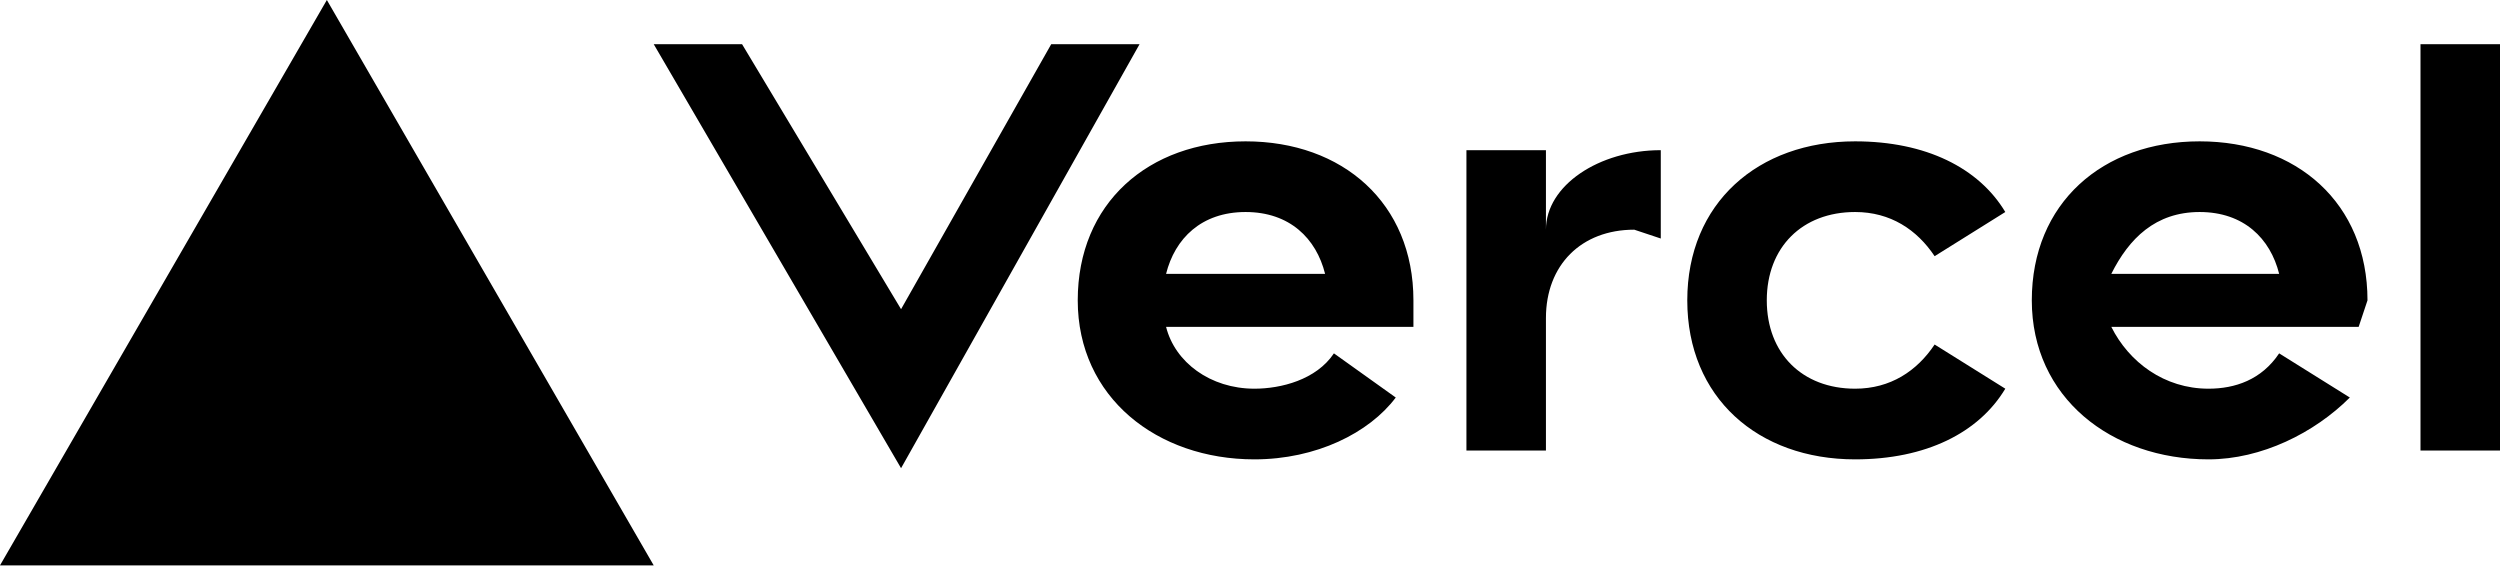
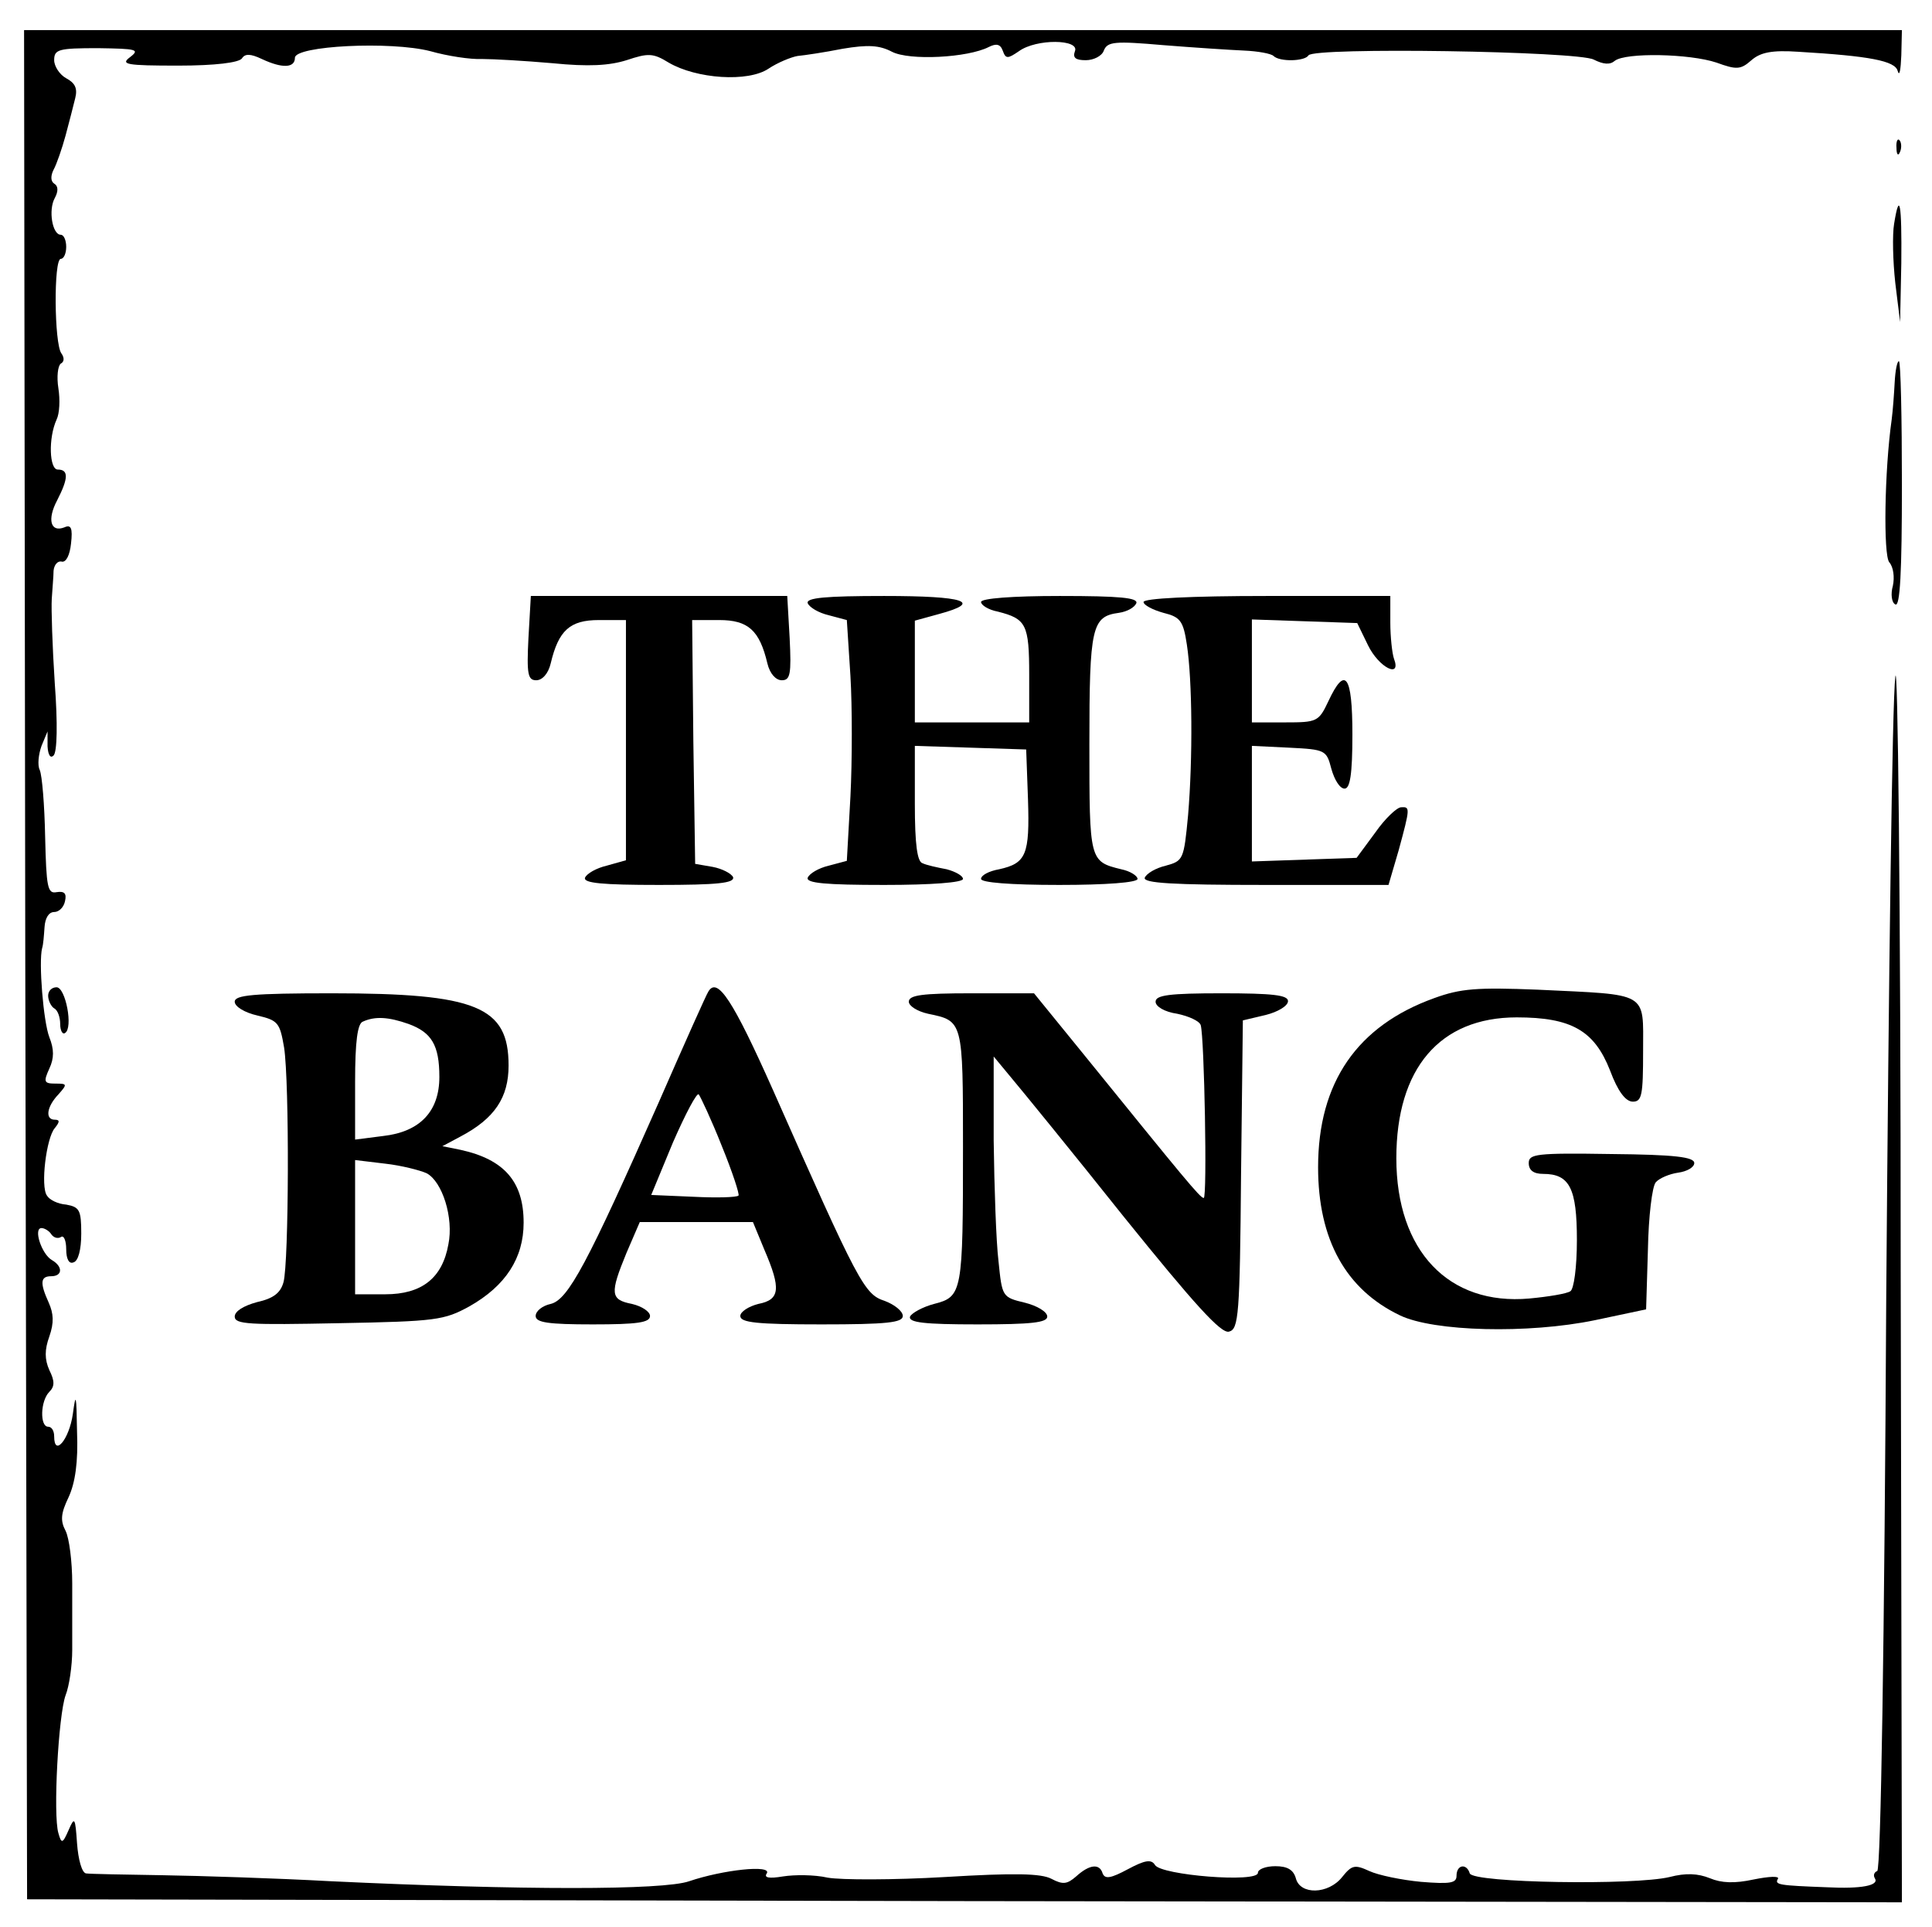
- <svg xmlns="http://www.w3.org/2000/svg" fill="none" viewBox="0 0 283 64">
-   <path fill="black" d="M141 16c-11 0-19 7-19 18s9 18 20 18c7 0 13-3 16-7l-7-5c-2 3-6 4-9 4-5 0-9-3-10-7h28v-3c0-11-8-18-19-18zm-9 15c1-4 4-7 9-7s8 3 9 7h-18zm117-15c-11 0-19 7-19 18s9 18 20 18c6 0 12-3 16-7l-8-5c-2 3-5 4-8 4-5 0-9-3-11-7h28l1-3c0-11-8-18-19-18zm-10 15c2-4 5-7 10-7s8 3 9 7h-19zm-39 3c0 6 4 10 10 10 4 0 7-2 9-5l8 5c-3 5-9 8-17 8-11 0-19-7-19-18s8-18 19-18c8 0 14 3 17 8l-8 5c-2-3-5-5-9-5-6 0-10 4-10 10zm83-29v46h-9V5h9zM37 0l37 64H0L37 0zm92 5-27 48L74 5h10l18 30 17-30h10zm59 12v10l-3-1c-6 0-10 4-10 10v15h-9V17h9v9c0-5 6-9 13-9z" />
+ <svg xmlns="http://www.w3.org/2000/svg" version="1.0" width="321pt" height="320pt" viewBox="0 0 321 320" preserveAspectRatio="xMidYMid meet">
+   <g transform="translate(0,320) scale(0.1,-0.1)" fill="#000000" stroke="none">
+     <path d="M42 1598 l3 -1553 1557 -3 1558 -2 -2 1052 c0 619 -5 1024 -9 983 -5 -38 -11 -500 -15 -1025 -3 -578 -9 -956 -15 -958 -5 -2 -7 -7 -4 -12 8 -12 -22 -18 -80 -15 -79 3 -87 4 -81 14 3 5 -15 4 -40 -1 -32 -7 -54 -6 -73 2 -20 8 -40 9 -67 2 -58 -14 -326 -10 -332 6 -5 17 -22 15 -22 -4 0 -12 -10 -14 -59 -10 -32 3 -71 11 -86 18 -24 11 -29 10 -45 -10 -23 -29 -70 -30 -77 -2 -4 14 -14 20 -34 20 -16 0 -29 -5 -29 -11 0 -17 -161 -4 -171 13 -6 10 -17 8 -45 -7 -28 -15 -38 -17 -42 -7 -5 17 -22 15 -44 -5 -15 -13 -22 -14 -41 -4 -17 9 -61 10 -177 3 -85 -5 -173 -5 -195 -1 -22 5 -55 5 -74 2 -24 -4 -32 -2 -27 5 9 15 -73 6 -129 -13 -43 -15 -278 -15 -595 0 -91 5 -217 9 -280 10 -63 1 -120 2 -127 3 -7 1 -13 23 -15 50 -3 43 -4 45 -14 22 -10 -23 -12 -23 -17 -5 -9 30 0 196 12 229 6 15 11 49 11 75 0 25 0 75 0 111 0 36 -5 75 -11 87 -9 17 -8 29 5 56 11 24 16 58 14 109 -1 62 -2 66 -7 29 -6 -42 -31 -72 -31 -37 0 9 -4 16 -10 16 -14 0 -13 43 2 58 9 9 9 18 0 36 -8 18 -8 34 0 56 8 23 7 38 -1 56 -15 33 -14 44 4 44 19 0 20 16 1 27 -17 10 -31 53 -17 53 5 0 13 -5 16 -10 4 -6 11 -8 16 -5 5 4 9 -6 9 -20 0 -17 5 -25 12 -22 8 2 13 21 13 48 0 39 -3 44 -25 48 -14 1 -28 8 -32 15 -11 15 -1 96 13 112 8 10 9 14 0 14 -16 0 -14 21 6 42 15 17 15 18 -5 18 -19 0 -20 3 -10 25 8 17 8 32 0 52 -10 26 -18 125 -12 148 2 6 3 21 4 35 1 15 7 25 16 25 8 0 16 8 18 18 3 13 -1 17 -14 15 -15 -3 -17 8 -19 92 -1 52 -5 102 -9 111 -4 8 -2 26 3 40 l10 24 0 -25 c1 -15 5 -20 10 -15 6 6 7 53 2 120 -4 61 -6 124 -5 140 1 17 3 38 3 47 1 10 7 17 14 15 7 -1 13 11 15 30 3 26 0 32 -11 27 -23 -9 -29 13 -12 45 19 37 19 51 1 51 -14 0 -16 52 -2 83 5 10 6 33 3 52 -3 19 -1 37 4 41 6 3 6 10 1 17 -12 16 -13 157 -1 157 5 0 9 9 9 20 0 11 -4 20 -9 20 -14 0 -21 41 -10 61 6 11 6 20 -1 24 -6 4 -6 13 -1 23 5 9 14 35 20 57 6 22 13 50 16 62 4 16 0 25 -15 33 -11 6 -20 20 -20 30 0 18 7 20 73 20 64 -1 70 -2 53 -15 -16 -12 -7 -14 80 -14 62 0 101 5 106 12 5 8 14 8 33 -1 34 -16 55 -15 55 2 0 20 159 28 225 11 28 -8 67 -14 86 -13 19 0 71 -3 117 -7 60 -6 94 -4 123 5 36 12 44 12 70 -4 46 -27 132 -33 166 -10 15 10 37 19 48 21 11 1 45 6 75 12 42 7 61 6 82 -5 29 -15 126 -10 161 8 12 6 19 5 23 -6 5 -14 8 -14 27 -1 29 21 101 20 93 0 -4 -11 1 -15 18 -15 13 0 27 7 30 16 6 15 18 16 99 9 50 -4 111 -8 134 -9 23 -1 45 -5 49 -9 10 -10 52 -9 58 1 8 14 448 7 474 -7 16 -8 27 -9 35 -2 18 14 124 12 169 -3 33 -12 40 -12 58 4 15 13 34 17 78 14 118 -7 161 -15 165 -32 3 -10 5 2 6 26 l1 42 -1560 0 -1560 0 2 -1552z" />
+     <path d="M3151 2954 c0 -11 3 -14 6 -6 3 7 2 16 -1 19 -3 4 -6 -2 -5 -13z" />
+     <path d="M3147 2828 c-3 -18 -2 -62 2 -98 l8 -65 2 98 c1 100 -3 121 -12 65z" />
+     <path d="M3148 2565 c-1 -19 -3 -47 -5 -62 -12 -85 -14 -225 -4 -237 7 -8 9 -25 6 -39 -4 -14 -2 -28 4 -31 8 -5 11 54 11 198 0 113 -2 206 -5 206 -3 0 -6 -16 -7 -35z" />
+     <path d="M878 2140 c-3 -60 -1 -70 13 -70 10 0 20 11 24 28 13 55 32 72 80 72 l45 0 0 -200 0 -199 -32 -9 c-17 -4 -33 -13 -36 -20 -3 -9 29 -12 123 -12 97 0 126 3 123 13 -3 6 -18 14 -34 17 l-29 5 -3 203 -2 202 45 0 c48 0 67 -17 80 -72 4 -17 14 -28 24 -28 14 0 16 10 13 70 l-4 70 -213 0 -213 0 -4 -70z" />
+     <path d="M1342 2198 c3 -7 18 -16 35 -20 l30 -8 6 -93 c3 -50 3 -141 0 -200 l-6 -107 -30 -8 c-17 -4 -32 -13 -35 -20 -3 -9 30 -12 127 -12 79 0 131 4 131 10 0 5 -12 12 -27 16 -16 3 -34 7 -40 10 -9 2 -13 31 -13 99 l0 96 93 -3 92 -3 3 -83 c3 -92 -3 -106 -48 -116 -17 -3 -30 -10 -30 -16 0 -6 48 -10 130 -10 78 0 130 4 130 10 0 5 -12 13 -27 16 -53 13 -53 14 -53 208 0 195 4 212 49 218 14 2 26 9 29 16 3 9 -27 12 -127 12 -79 0 -131 -4 -131 -10 0 -5 12 -13 28 -16 47 -12 52 -21 52 -105 l0 -79 -95 0 -95 0 0 85 0 84 40 11 c74 20 43 30 -91 30 -97 0 -130 -3 -127 -12z" />
+     <path d="M1900 2200 c0 -5 15 -13 33 -18 28 -7 33 -13 39 -53 9 -59 10 -188 2 -283 -7 -74 -8 -76 -37 -84 -17 -4 -32 -13 -35 -20 -3 -9 46 -12 201 -12 l204 0 17 58 c19 70 19 72 4 71 -7 0 -27 -19 -43 -42 l-31 -42 -87 -3 -87 -3 0 96 0 96 62 -3 c60 -3 62 -4 70 -35 5 -18 14 -33 22 -33 9 0 13 23 13 90 0 99 -12 115 -40 55 -16 -34 -19 -35 -72 -35 l-55 0 0 85 0 86 88 -3 87 -3 18 -37 c18 -37 56 -56 43 -22 -3 9 -6 36 -6 60 l0 44 -205 0 c-126 0 -205 -4 -205 -10z" />
+     <path d="M80 1546 c0 -8 5 -18 10 -21 6 -3 10 -15 10 -26 0 -11 4 -18 8 -15 14 8 1 76 -14 76 -8 0 -14 -6 -14 -14z" />
+     <path d="M1177 1553 c-3 -4 -40 -87 -82 -183 -119 -269 -151 -329 -180 -336 -14 -3 -25 -12 -25 -20 0 -11 21 -14 95 -14 74 0 95 3 95 14 0 7 -13 16 -30 20 -36 7 -37 17 -9 85 l22 51 94 0 94 0 19 -46 c28 -65 26 -83 -10 -90 -16 -4 -30 -13 -30 -20 0 -11 27 -14 135 -14 109 0 135 3 135 14 0 8 -14 19 -30 25 -34 11 -43 28 -186 351 -66 148 -92 188 -107 163z m22 -256 c18 -44 30 -81 28 -83 -3 -3 -36 -4 -75 -2 l-70 3 36 87 c21 48 40 84 43 80 3 -4 21 -42 38 -85z" />
+     <path d="M2383 1542 c-128 -46 -193 -140 -193 -281 0 -120 46 -203 136 -246 56 -27 213 -31 324 -8 l85 18 3 99 c1 55 7 105 13 112 6 7 23 14 37 16 15 2 27 9 27 16 0 10 -32 14 -138 15 -125 2 -137 0 -137 -15 0 -12 8 -18 24 -18 44 0 56 -24 56 -110 0 -45 -5 -82 -11 -85 -6 -4 -36 -9 -68 -12 -134 -12 -221 79 -221 233 0 149 72 234 200 234 91 0 129 -22 155 -88 13 -35 26 -52 38 -52 15 0 17 11 17 84 0 100 11 93 -175 102 -101 4 -128 2 -172 -14z" />
+     <path d="M390 1536 c0 -8 16 -18 38 -23 34 -8 37 -12 44 -53 9 -58 8 -358 -1 -390 -5 -18 -17 -27 -44 -33 -22 -6 -37 -15 -37 -24 0 -13 24 -14 173 -11 162 3 175 5 217 28 60 34 90 80 90 139 0 68 -32 105 -105 121 l-30 6 30 16 c57 30 80 65 80 118 0 98 -53 120 -294 120 -131 0 -161 -3 -161 -14z m289 -37 c38 -14 51 -35 51 -88 0 -57 -32 -91 -93 -98 l-47 -6 0 96 c0 67 4 97 13 100 20 9 42 8 76 -4z m30 -248 c26 -14 45 -74 36 -118 -10 -56 -44 -83 -105 -83 l-50 0 0 111 0 112 50 -6 c27 -3 58 -11 69 -16z" />
+     <path d="M1510 1536 c0 -7 14 -16 32 -20 58 -12 58 -11 58 -221 0 -242 -1 -249 -48 -261 -19 -5 -37 -15 -40 -21 -3 -10 24 -13 112 -13 90 0 116 3 116 13 0 8 -17 18 -37 23 -38 9 -38 10 -44 69 -4 33 -7 123 -8 200 l0 140 29 -35 c16 -19 101 -123 187 -231 117 -145 162 -195 175 -191 16 4 18 27 20 261 l3 256 38 9 c20 5 37 15 37 23 0 10 -25 13 -110 13 -87 0 -110 -3 -110 -14 0 -8 15 -17 36 -20 19 -4 37 -12 39 -19 6 -20 11 -287 5 -287 -6 0 -32 32 -199 238 l-83 102 -104 0 c-82 0 -104 -3 -104 -14z" />
+   </g>
</svg>
